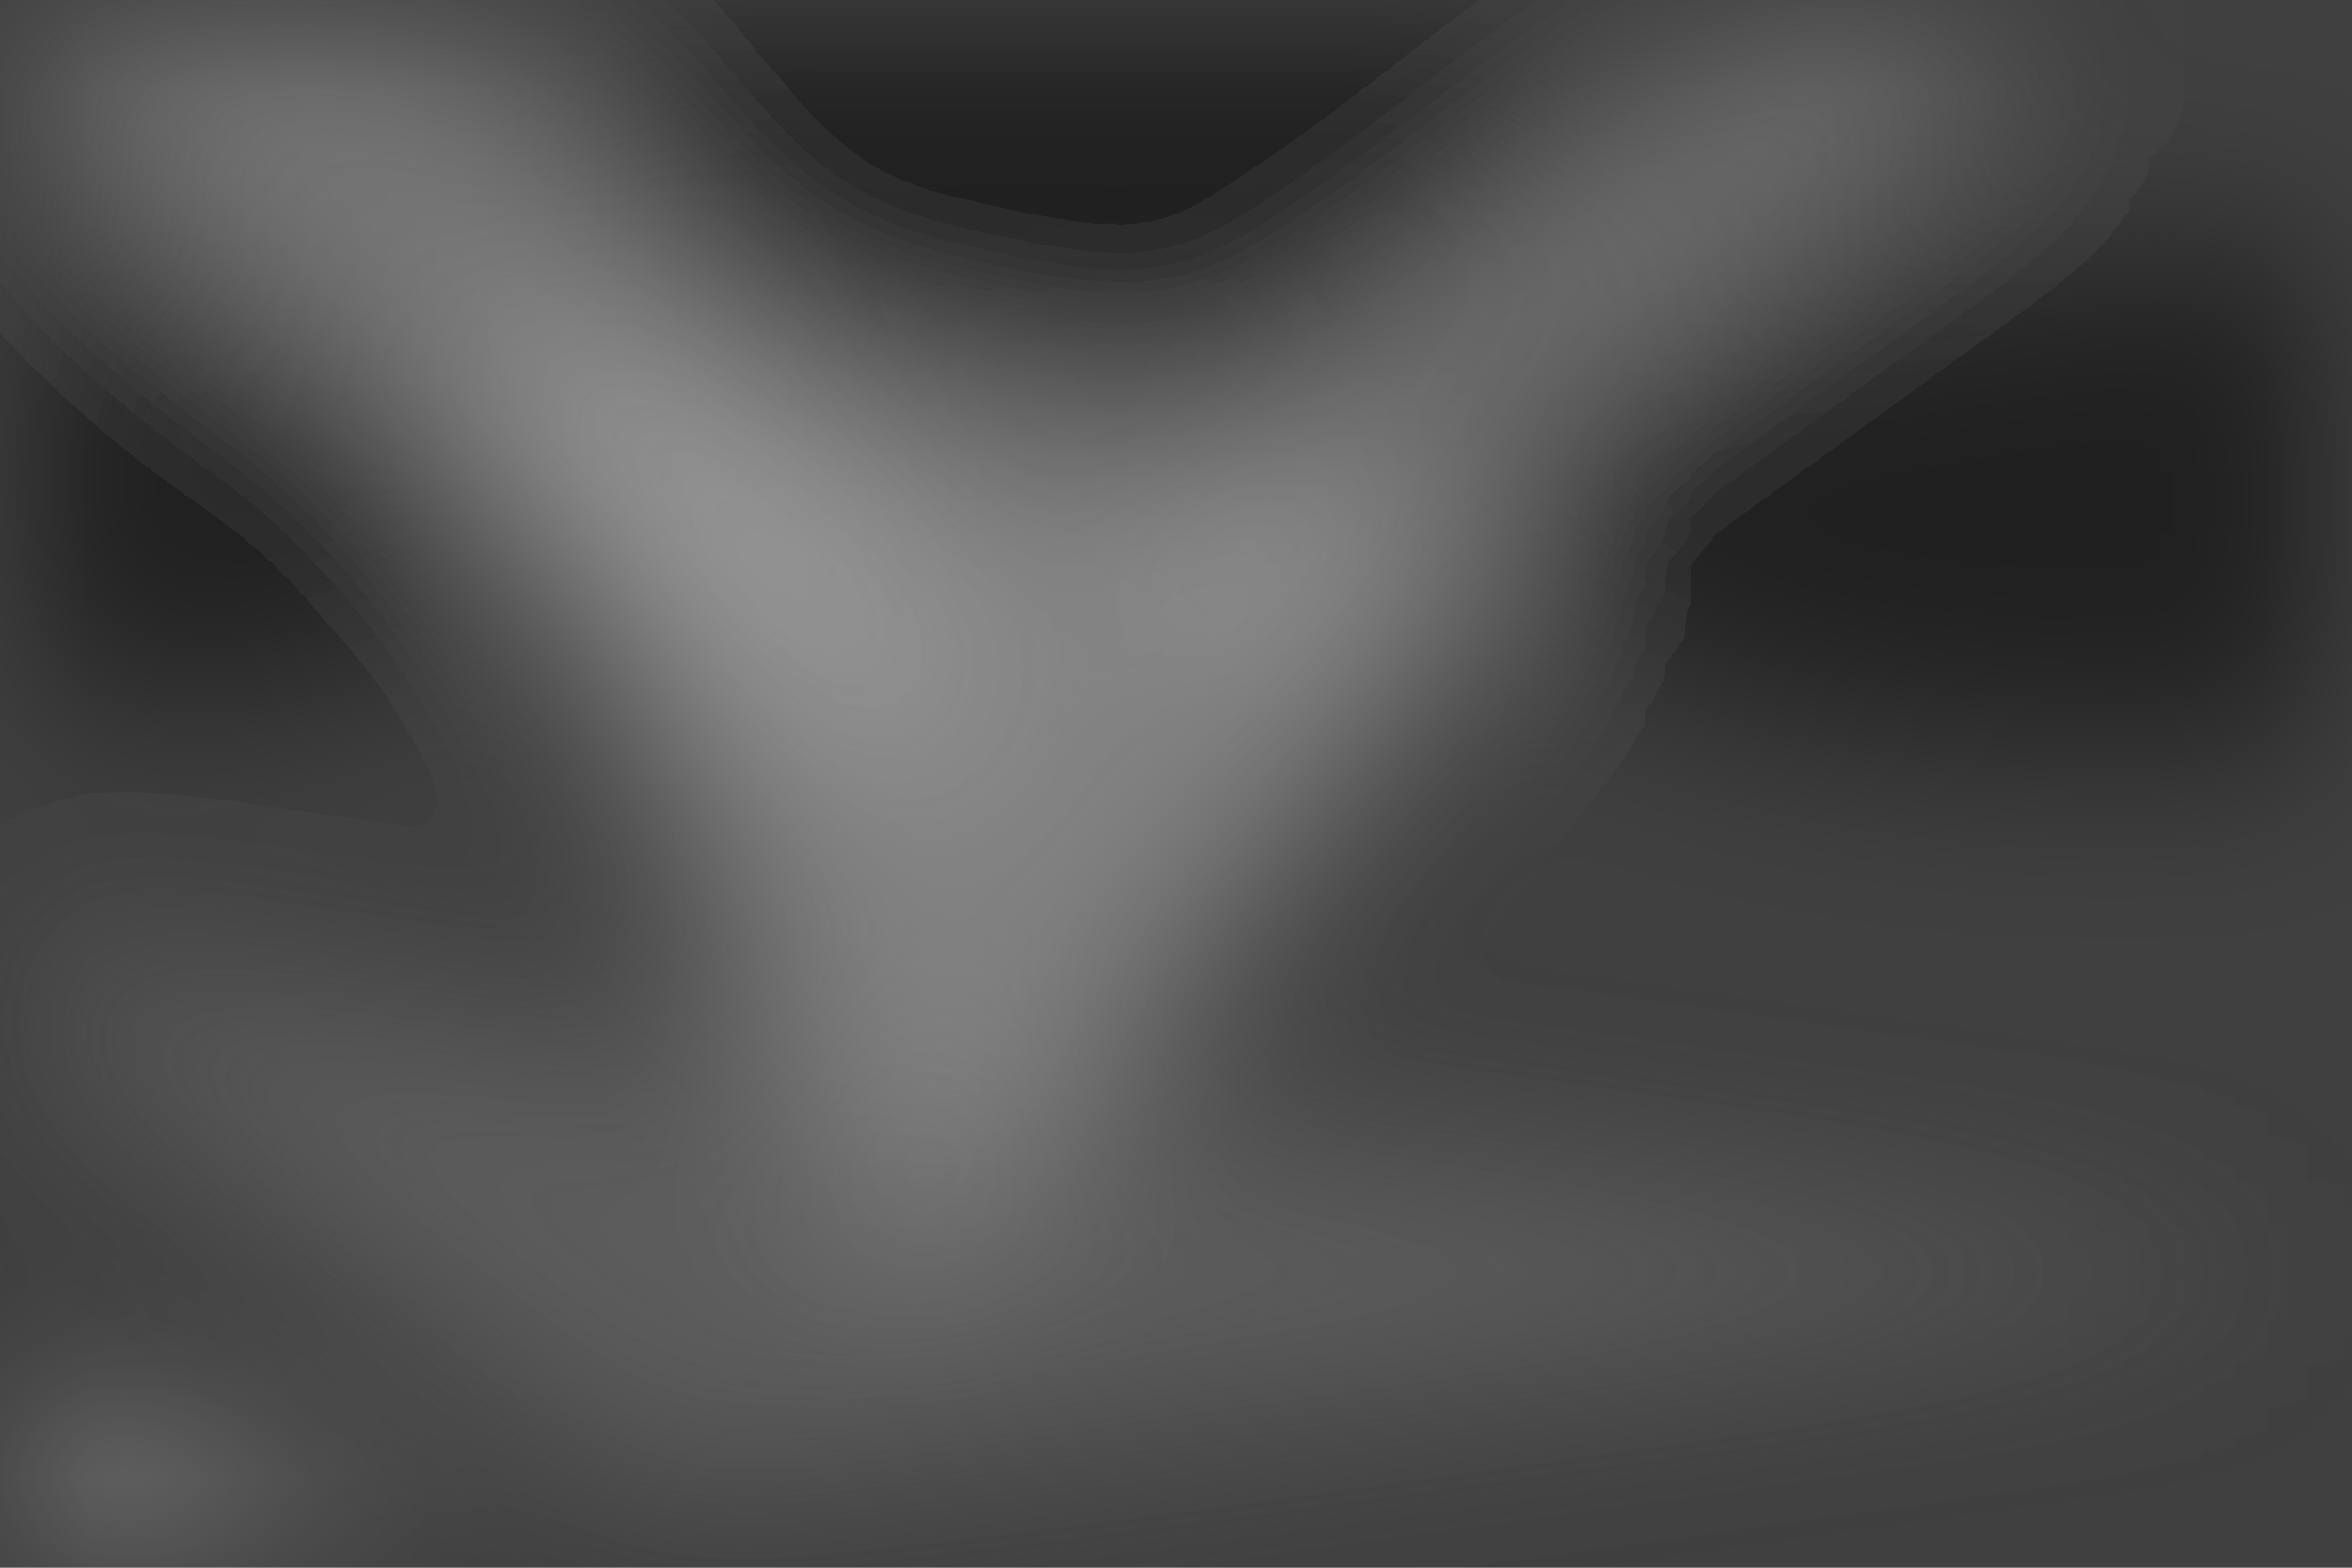
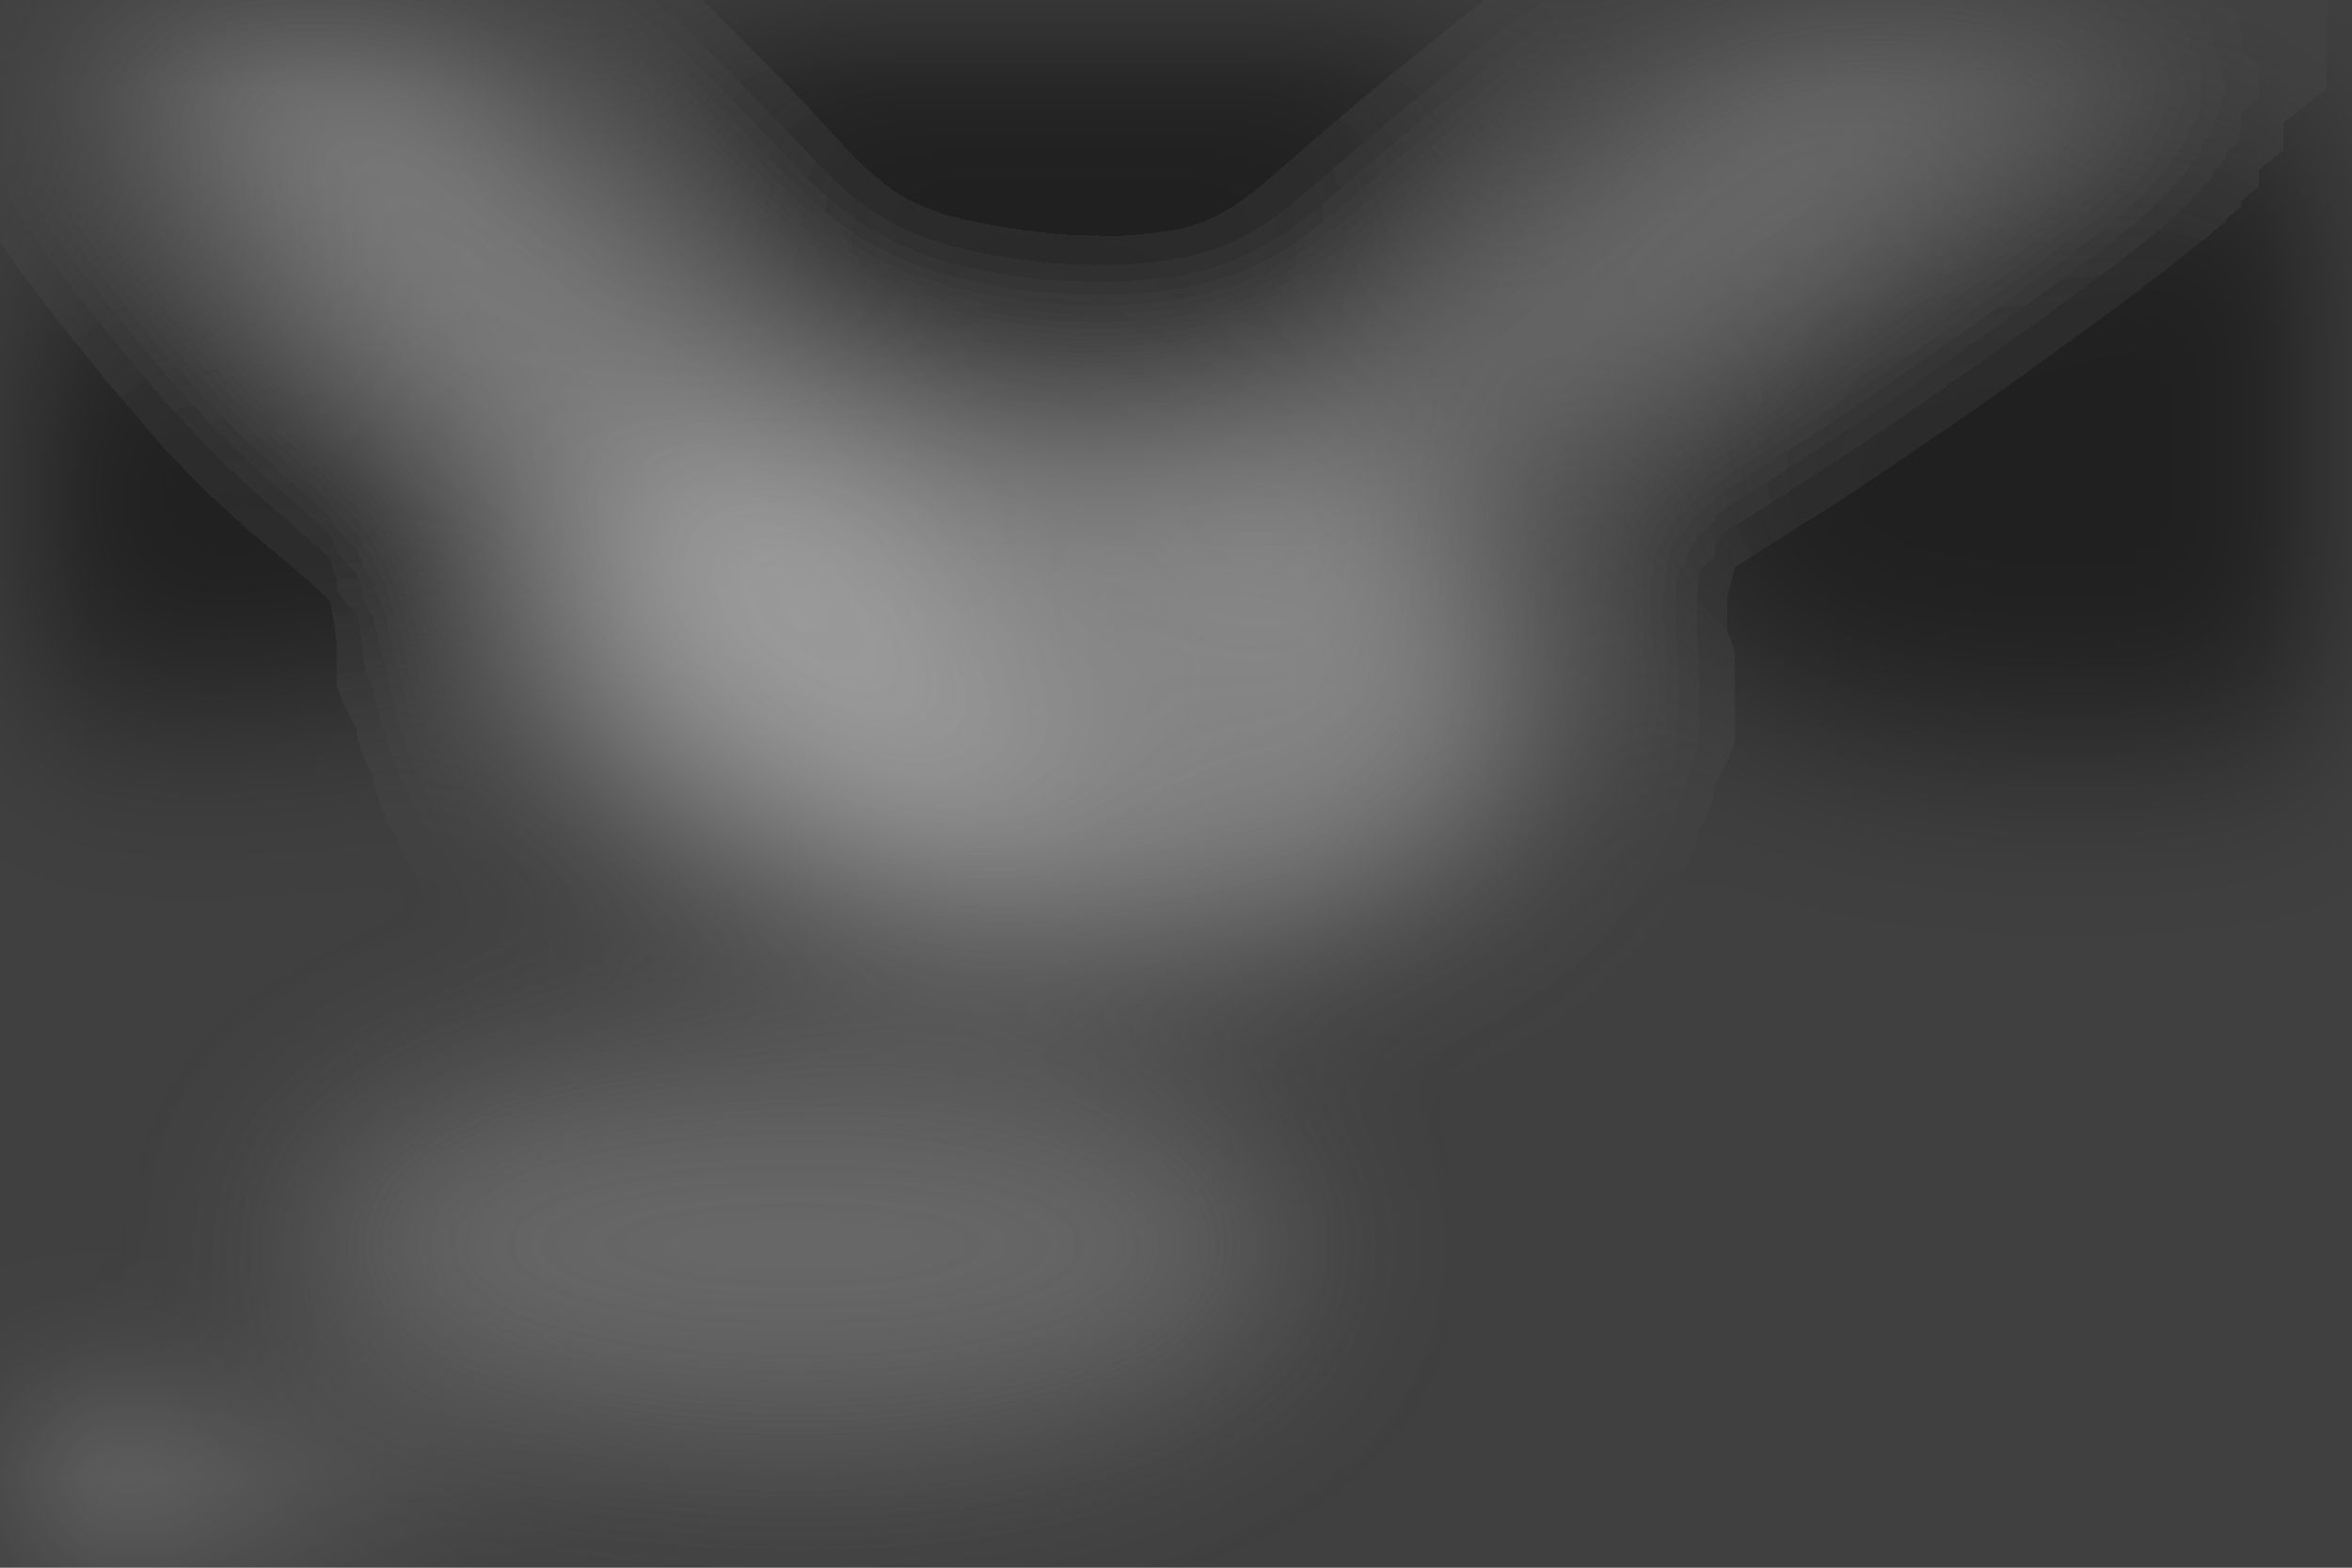
<svg xmlns="http://www.w3.org/2000/svg" viewBox="0 0 300 200">
  <filter id="prefix__a">
    <feGaussianBlur stdDeviation="12" />
  </filter>
  <rect width="100%" height="100%" fill="#404040" />
  <g filter="url(#prefix__a)">
    <g fill-opacity=".5" transform="translate(.6 .6)scale(1.17188)">
-       <path fill="#c3c3c3" d="m47 32 121 25-70 87z" />
-       <ellipse cx="116" cy="9" rx="54" ry="34" />
-       <circle r="1" transform="matrix(-76.01403 3.58036 -1.26225 -26.79858 239 54)" />
-       <circle r="1" fill="#acacac" transform="rotate(-135.8 13.4 -3)scale(113.3798 19.25373)" />
-       <circle r="1" fill="white" transform="matrix(2.6121 -9.4895 76.83218 21.14894 0 165.6)" />
-       <circle r="1" transform="matrix(47.96695 11.13 -5.31245 22.89508 4 50.1)" />
-       <path fill="#aaa" d="m120.3 55.3 88.2-64 11.2 15.4-88.2 64z" />
-       <path fill="#787878" d="m-11 101 263 37-181 25z" />
+       <circle r="1" fill="#c9c9c9" transform="rotate(-85.3 95.3 -24.8)scale(29.4678 54.73011)" />
+       <circle cx="116" cy="7" r="43" />
+       <circle r="1" transform="rotate(78.2 95.6 175.8)scale(31.95399 71.6488)" />
+       <circle r="1" fill="#bbb" transform="matrix(-54.64237 -56.3543 11.69564 -11.34035 57.4 35.2)" />
+       <ellipse cx="86" cy="135" fill="#919191" rx="54" ry="21" />
+       <path fill="white" d="m-14 185-2-33 89 23z" />
+       <circle r="1" transform="matrix(57.8778 10.81715 -4.3089 23.055 0 51.2)" />
+       <circle r="1" fill="#9b9b9b" transform="matrix(7.62913 10.69565 -72.16966 51.47811 200.3 12.5)" />
    </g>
  </g>
</svg>
